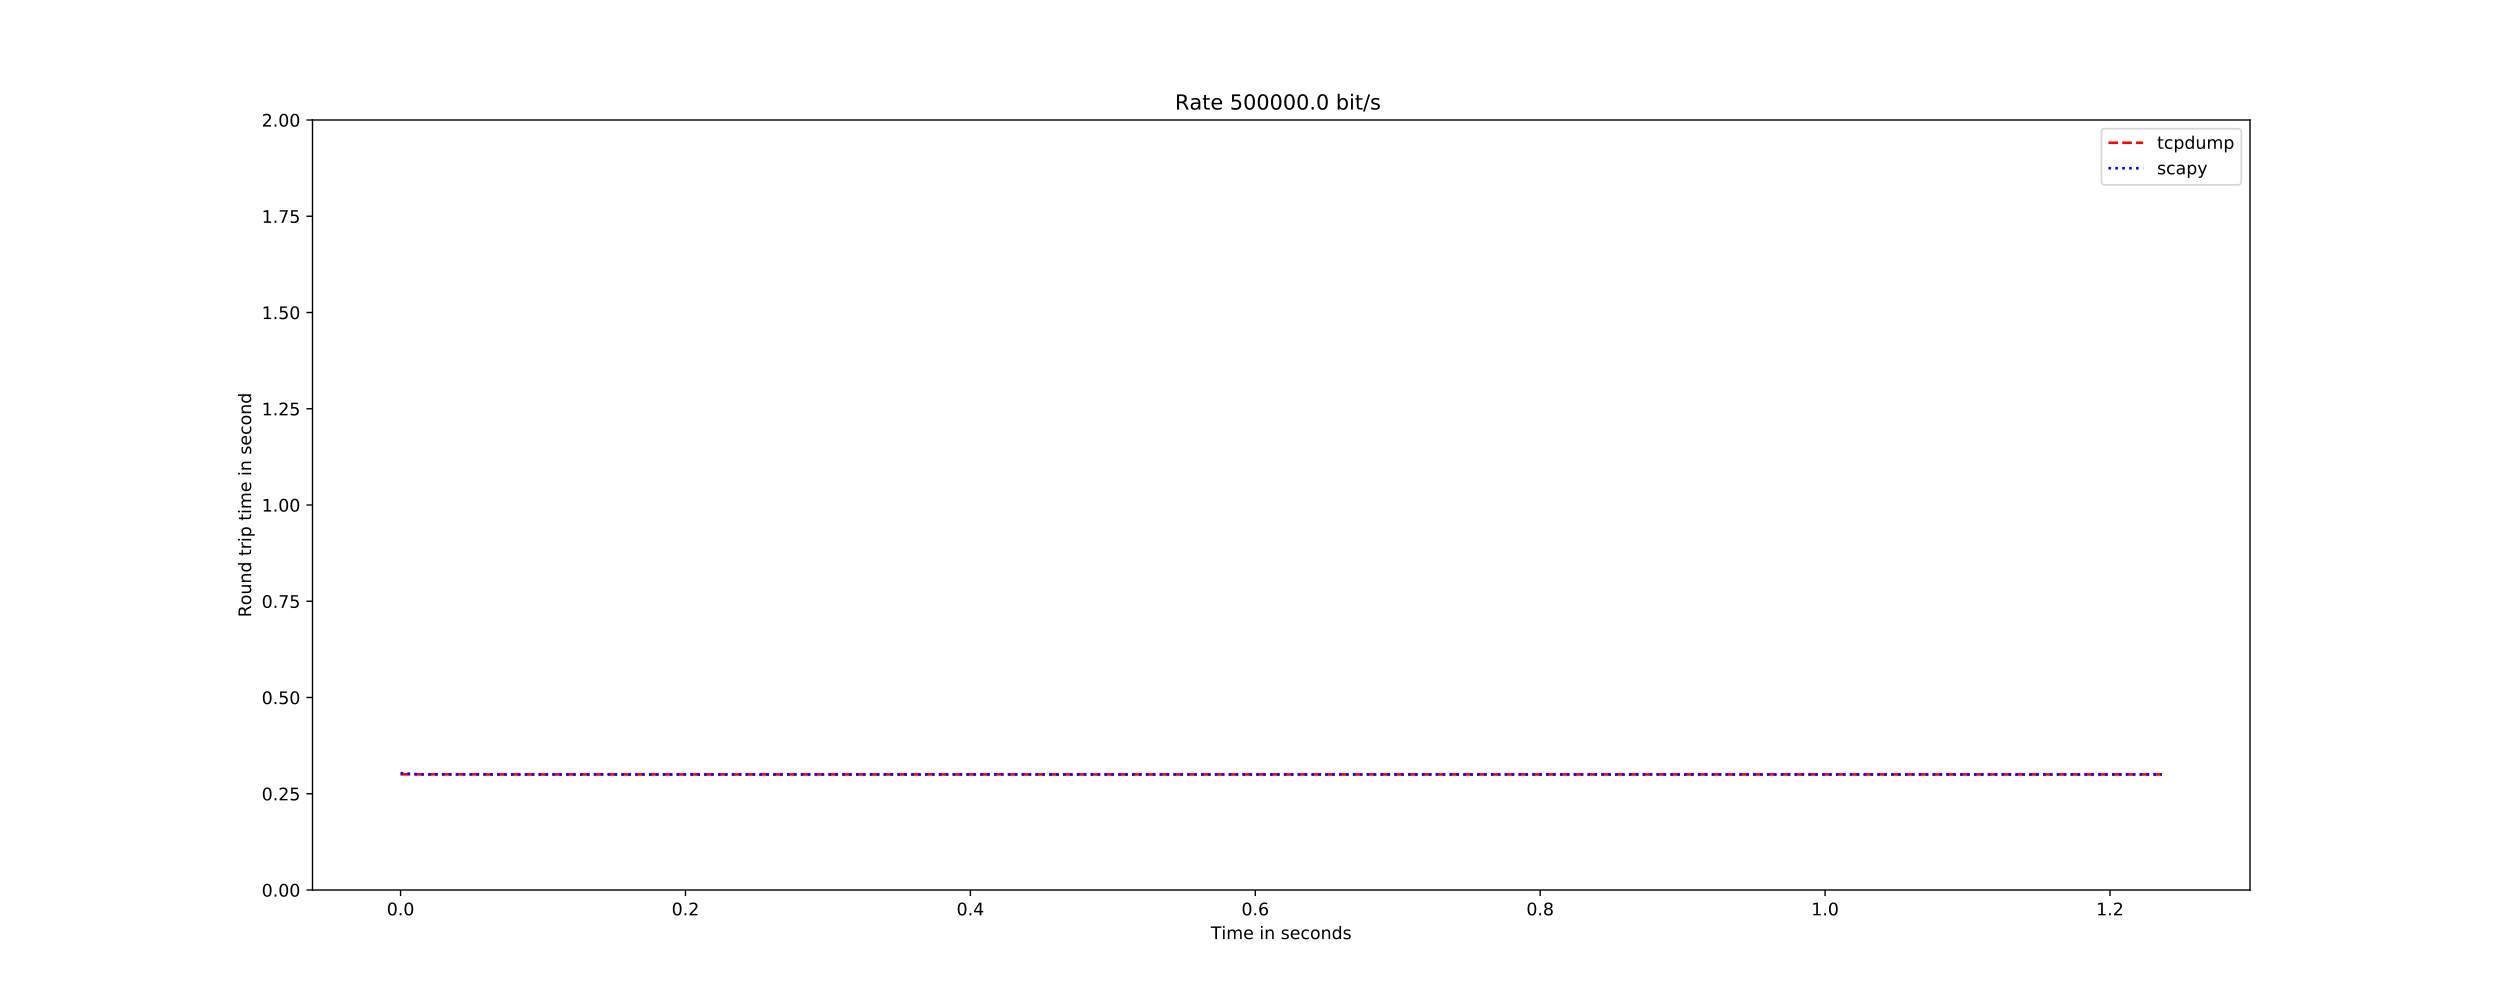
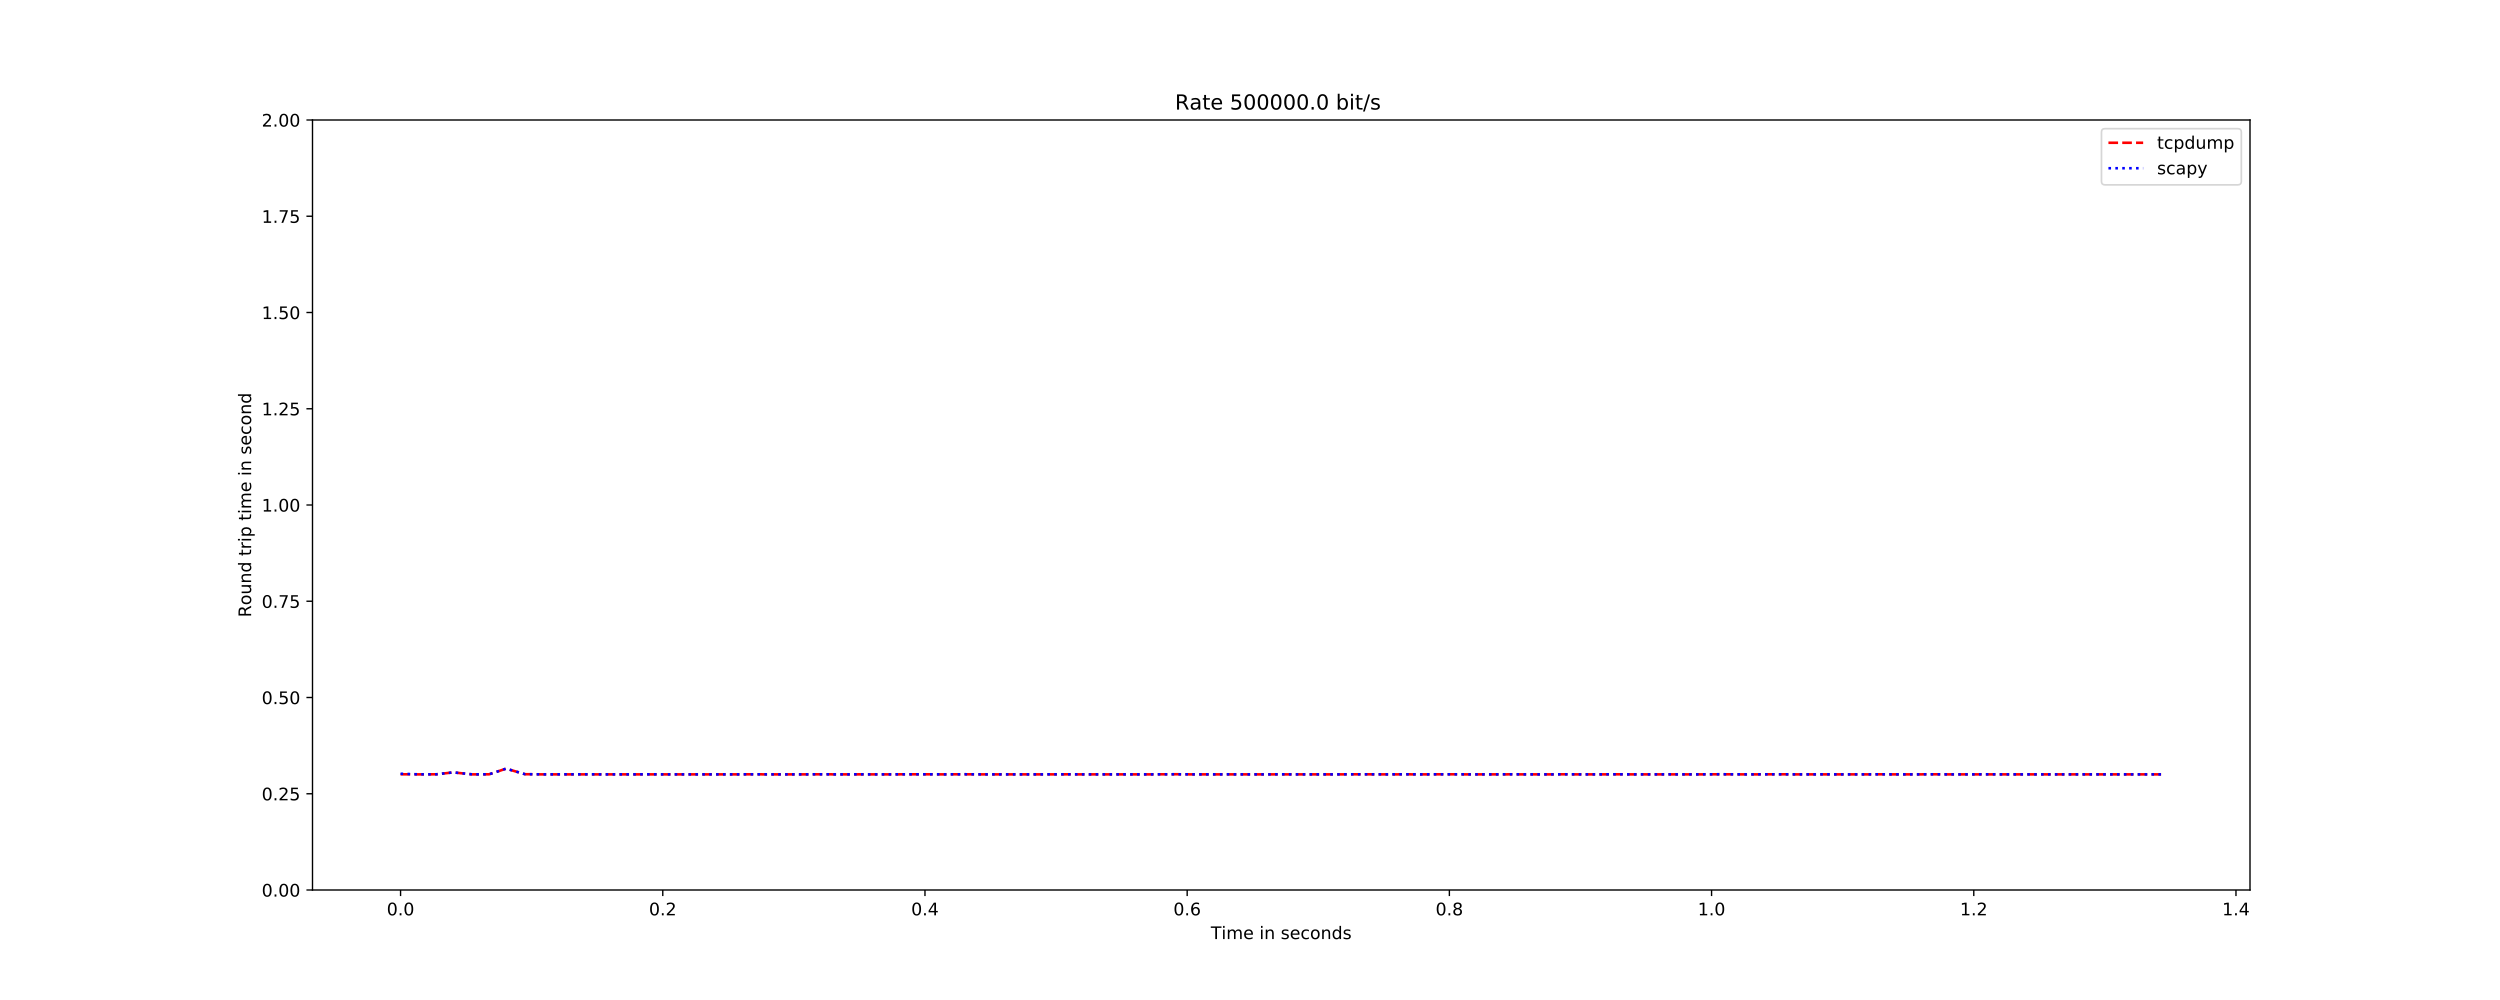
<svg xmlns="http://www.w3.org/2000/svg" xmlns:xlink="http://www.w3.org/1999/xlink" height="576pt" version="1.1" viewBox="0 0 1440 576" width="1440pt">
  <defs>
    <style type="text/css">
*{stroke-linecap:butt;stroke-linejoin:round;}
  </style>
  </defs>
  <g id="figure_1">
    <g id="patch_1">
      <path d="M 0 576  L 1440 576  L 1440 0  L 0 0  z " style="fill:#ffffff;" />
    </g>
    <g id="axes_1">
      <g id="patch_2">
        <path d="M 180 512.64  L 1296 512.64  L 1296 69.12  L 180 69.12  z " style="fill:#ffffff;" />
      </g>
      <g id="matplotlib.axis_1">
        <g id="xtick_1">
          <g id="line2d_1">
            <defs>
-               <path d="M 0 0  L 0 3.5  " id="mf9b1554981" style="stroke:#000000;stroke-width:0.8;" />
-             </defs>
-             <g>
-               <use style="stroke:#000000;stroke-width:0.8;" x="230.727" xlink:href="#mf9b1554981" y="512.64" />
+               <path d="M 0 0  L 0 3.5  " id="m3eaeeb8727" style="stroke:#000000;stroke-width:0.8;" />
+             </defs>
+             <g>
+               <use style="stroke:#000000;stroke-width:0.8;" x="230.727" xlink:href="#m3eaeeb8727" y="512.64" />
            </g>
          </g>
          <g id="text_1">
            <defs>
              <path d="M 31.781 66.406  Q 24.172 66.406 20.328 58.906  Q 16.5 51.422 16.5 36.375  Q 16.5 21.391 20.328 13.891  Q 24.172 6.391 31.781 6.391  Q 39.453 6.391 43.281 13.891  Q 47.125 21.391 47.125 36.375  Q 47.125 51.422 43.281 58.906  Q 39.453 66.406 31.781 66.406  z M 31.781 74.219  Q 44.047 74.219 50.516 64.516  Q 56.984 54.828 56.984 36.375  Q 56.984 17.969 50.516 8.266  Q 44.047 -1.422 31.781 -1.422  Q 19.531 -1.422 13.062 8.266  Q 6.594 17.969 6.594 36.375  Q 6.594 54.828 13.062 64.516  Q 19.531 74.219 31.781 74.219  z " id="DejaVuSans-30" />
              <path d="M 10.688 12.406  L 21 12.406  L 21 0  L 10.688 0  z " id="DejaVuSans-2e" />
            </defs>
            <g transform="translate(222.7757 527.2384)scale(0.1 -0.1)">
              <use xlink:href="#DejaVuSans-30" />
              <use x="63.623" xlink:href="#DejaVuSans-2e" />
              <use x="95.41" xlink:href="#DejaVuSans-30" />
            </g>
          </g>
        </g>
        <g id="xtick_2">
          <g id="line2d_2">
            <g>
-               <use style="stroke:#000000;stroke-width:0.8;" x="394.831" xlink:href="#mf9b1554981" y="512.64" />
+               <use style="stroke:#000000;stroke-width:0.8;" x="381.755" xlink:href="#m3eaeeb8727" y="512.64" />
            </g>
          </g>
          <g id="text_2">
            <defs>
              <path d="M 19.188 8.297  L 53.609 8.297  L 53.609 0  L 7.328 0  L 7.328 8.297  Q 12.938 14.109 22.625 23.891  Q 32.328 33.688 34.812 36.531  Q 39.547 41.844 41.422 45.531  Q 43.312 49.219 43.312 52.781  Q 43.312 58.594 39.234 62.25  Q 35.156 65.922 28.609 65.922  Q 23.969 65.922 18.812 64.312  Q 13.672 62.703 7.812 59.422  L 7.812 69.391  Q 13.766 71.781 18.938 73  Q 24.125 74.219 28.422 74.219  Q 39.75 74.219 46.484 68.547  Q 53.219 62.891 53.219 53.422  Q 53.219 48.922 51.531 44.891  Q 49.859 40.875 45.406 35.406  Q 44.188 33.984 37.641 27.219  Q 31.109 20.453 19.188 8.297  z " id="DejaVuSans-32" />
            </defs>
-             <g transform="translate(386.8795 527.2384)scale(0.1 -0.1)">
+             <g transform="translate(373.8033 527.2384)scale(0.1 -0.1)">
              <use xlink:href="#DejaVuSans-30" />
              <use x="63.623" xlink:href="#DejaVuSans-2e" />
              <use x="95.41" xlink:href="#DejaVuSans-32" />
            </g>
          </g>
        </g>
        <g id="xtick_3">
          <g id="line2d_3">
            <g>
-               <use style="stroke:#000000;stroke-width:0.8;" x="558.935" xlink:href="#mf9b1554981" y="512.64" />
+               <use style="stroke:#000000;stroke-width:0.8;" x="532.783" xlink:href="#m3eaeeb8727" y="512.64" />
            </g>
          </g>
          <g id="text_3">
            <defs>
              <path d="M 37.797 64.312  L 12.891 25.391  L 37.797 25.391  z M 35.203 72.906  L 47.609 72.906  L 47.609 25.391  L 58.016 25.391  L 58.016 17.188  L 47.609 17.188  L 47.609 0  L 37.797 0  L 37.797 17.188  L 4.891 17.188  L 4.891 26.703  z " id="DejaVuSans-34" />
            </defs>
-             <g transform="translate(550.9833 527.2384)scale(0.1 -0.1)">
+             <g transform="translate(524.831 527.2384)scale(0.1 -0.1)">
              <use xlink:href="#DejaVuSans-30" />
              <use x="63.623" xlink:href="#DejaVuSans-2e" />
              <use x="95.41" xlink:href="#DejaVuSans-34" />
            </g>
          </g>
        </g>
        <g id="xtick_4">
          <g id="line2d_4">
            <g>
-               <use style="stroke:#000000;stroke-width:0.8;" x="723.039" xlink:href="#mf9b1554981" y="512.64" />
+               <use style="stroke:#000000;stroke-width:0.8;" x="683.81" xlink:href="#m3eaeeb8727" y="512.64" />
            </g>
          </g>
          <g id="text_4">
            <defs>
              <path d="M 33.016 40.375  Q 26.375 40.375 22.484 35.828  Q 18.609 31.297 18.609 23.391  Q 18.609 15.531 22.484 10.953  Q 26.375 6.391 33.016 6.391  Q 39.656 6.391 43.531 10.953  Q 47.406 15.531 47.406 23.391  Q 47.406 31.297 43.531 35.828  Q 39.656 40.375 33.016 40.375  z M 52.594 71.297  L 52.594 62.312  Q 48.875 64.062 45.094 64.984  Q 41.312 65.922 37.594 65.922  Q 27.828 65.922 22.672 59.328  Q 17.531 52.734 16.797 39.406  Q 19.672 43.656 24.016 45.922  Q 28.375 48.188 33.594 48.188  Q 44.578 48.188 50.953 41.516  Q 57.328 34.859 57.328 23.391  Q 57.328 12.156 50.688 5.359  Q 44.047 -1.422 33.016 -1.422  Q 20.359 -1.422 13.672 8.266  Q 6.984 17.969 6.984 36.375  Q 6.984 53.656 15.188 63.938  Q 23.391 74.219 37.203 74.219  Q 40.922 74.219 44.703 73.484  Q 48.484 72.75 52.594 71.297  z " id="DejaVuSans-36" />
            </defs>
-             <g transform="translate(715.0871 527.2384)scale(0.1 -0.1)">
+             <g transform="translate(675.8586 527.2384)scale(0.1 -0.1)">
              <use xlink:href="#DejaVuSans-30" />
              <use x="63.623" xlink:href="#DejaVuSans-2e" />
              <use x="95.41" xlink:href="#DejaVuSans-36" />
            </g>
          </g>
        </g>
        <g id="xtick_5">
          <g id="line2d_5">
            <g>
-               <use style="stroke:#000000;stroke-width:0.8;" x="887.142" xlink:href="#mf9b1554981" y="512.64" />
+               <use style="stroke:#000000;stroke-width:0.8;" x="834.838" xlink:href="#m3eaeeb8727" y="512.64" />
            </g>
          </g>
          <g id="text_5">
            <defs>
              <path d="M 31.781 34.625  Q 24.75 34.625 20.719 30.859  Q 16.703 27.094 16.703 20.516  Q 16.703 13.922 20.719 10.156  Q 24.75 6.391 31.781 6.391  Q 38.812 6.391 42.859 10.172  Q 46.922 13.969 46.922 20.516  Q 46.922 27.094 42.891 30.859  Q 38.875 34.625 31.781 34.625  z M 21.922 38.812  Q 15.578 40.375 12.031 44.719  Q 8.5 49.078 8.5 55.328  Q 8.5 64.062 14.719 69.141  Q 20.953 74.219 31.781 74.219  Q 42.672 74.219 48.875 69.141  Q 55.078 64.062 55.078 55.328  Q 55.078 49.078 51.531 44.719  Q 48 40.375 41.703 38.812  Q 48.828 37.156 52.797 32.312  Q 56.781 27.484 56.781 20.516  Q 56.781 9.906 50.312 4.234  Q 43.844 -1.422 31.781 -1.422  Q 19.734 -1.422 13.25 4.234  Q 6.781 9.906 6.781 20.516  Q 6.781 27.484 10.781 32.312  Q 14.797 37.156 21.922 38.812  z M 18.312 54.391  Q 18.312 48.734 21.844 45.562  Q 25.391 42.391 31.781 42.391  Q 38.141 42.391 41.719 45.562  Q 45.312 48.734 45.312 54.391  Q 45.312 60.062 41.719 63.234  Q 38.141 66.406 31.781 66.406  Q 25.391 66.406 21.844 63.234  Q 18.312 60.062 18.312 54.391  z " id="DejaVuSans-38" />
            </defs>
-             <g transform="translate(879.1908 527.2384)scale(0.1 -0.1)">
+             <g transform="translate(826.8862 527.2384)scale(0.1 -0.1)">
              <use xlink:href="#DejaVuSans-30" />
              <use x="63.623" xlink:href="#DejaVuSans-2e" />
              <use x="95.41" xlink:href="#DejaVuSans-38" />
            </g>
          </g>
        </g>
        <g id="xtick_6">
          <g id="line2d_6">
            <g>
-               <use style="stroke:#000000;stroke-width:0.8;" x="1051.246" xlink:href="#mf9b1554981" y="512.64" />
+               <use style="stroke:#000000;stroke-width:0.8;" x="985.865" xlink:href="#m3eaeeb8727" y="512.64" />
            </g>
          </g>
          <g id="text_6">
            <defs>
              <path d="M 12.406 8.297  L 28.516 8.297  L 28.516 63.922  L 10.984 60.406  L 10.984 69.391  L 28.422 72.906  L 38.281 72.906  L 38.281 8.297  L 54.391 8.297  L 54.391 0  L 12.406 0  z " id="DejaVuSans-31" />
            </defs>
-             <g transform="translate(1043.295 527.2384)scale(0.1 -0.1)">
+             <g transform="translate(977.9138 527.2384)scale(0.1 -0.1)">
              <use xlink:href="#DejaVuSans-31" />
              <use x="63.623" xlink:href="#DejaVuSans-2e" />
              <use x="95.41" xlink:href="#DejaVuSans-30" />
            </g>
          </g>
        </g>
        <g id="xtick_7">
          <g id="line2d_7">
            <g>
-               <use style="stroke:#000000;stroke-width:0.8;" x="1215.35" xlink:href="#mf9b1554981" y="512.64" />
+               <use style="stroke:#000000;stroke-width:0.8;" x="1136.893" xlink:href="#m3eaeeb8727" y="512.64" />
            </g>
          </g>
          <g id="text_7">
-             <g transform="translate(1207.398 527.2384)scale(0.1 -0.1)">
+             <g transform="translate(1128.941 527.2384)scale(0.1 -0.1)">
              <use xlink:href="#DejaVuSans-31" />
              <use x="63.623" xlink:href="#DejaVuSans-2e" />
              <use x="95.41" xlink:href="#DejaVuSans-32" />
            </g>
          </g>
        </g>
-         <g id="text_8">
+         <g id="xtick_8">
+           <g id="line2d_8">
+             <g>
+               <use style="stroke:#000000;stroke-width:0.8;" x="1287.921" xlink:href="#m3eaeeb8727" y="512.64" />
+             </g>
+           </g>
+           <g id="text_8">
+             <g transform="translate(1279.969 527.2384)scale(0.1 -0.1)">
+               <use xlink:href="#DejaVuSans-31" />
+               <use x="63.623" xlink:href="#DejaVuSans-2e" />
+               <use x="95.41" xlink:href="#DejaVuSans-34" />
+             </g>
+           </g>
+         </g>
+         <g id="text_9">
          <defs>
            <path d="M -0.297 72.906  L 61.375 72.906  L 61.375 64.594  L 35.5 64.594  L 35.5 0  L 25.594 0  L 25.594 64.594  L -0.297 64.594  z " id="DejaVuSans-54" />
            <path d="M 9.422 54.688  L 18.406 54.688  L 18.406 0  L 9.422 0  z M 9.422 75.984  L 18.406 75.984  L 18.406 64.594  L 9.422 64.594  z " id="DejaVuSans-69" />
            <path d="M 52 44.188  Q 55.375 50.25 60.062 53.125  Q 64.75 56 71.094 56  Q 79.641 56 84.281 50.016  Q 88.922 44.047 88.922 33.016  L 88.922 0  L 79.891 0  L 79.891 32.719  Q 79.891 40.578 77.094 44.375  Q 74.312 48.188 68.609 48.188  Q 61.625 48.188 57.562 43.547  Q 53.516 38.922 53.516 30.906  L 53.516 0  L 44.484 0  L 44.484 32.719  Q 44.484 40.625 41.703 44.406  Q 38.922 48.188 33.109 48.188  Q 26.219 48.188 22.156 43.531  Q 18.109 38.875 18.109 30.906  L 18.109 0  L 9.078 0  L 9.078 54.688  L 18.109 54.688  L 18.109 46.188  Q 21.188 51.219 25.484 53.609  Q 29.781 56 35.688 56  Q 41.656 56 45.828 52.969  Q 50 49.953 52 44.188  z " id="DejaVuSans-6d" />
            <path d="M 56.203 29.594  L 56.203 25.203  L 14.891 25.203  Q 15.484 15.922 20.484 11.062  Q 25.484 6.203 34.422 6.203  Q 39.594 6.203 44.453 7.469  Q 49.312 8.734 54.109 11.281  L 54.109 2.781  Q 49.266 0.734 44.188 -0.344  Q 39.109 -1.422 33.891 -1.422  Q 20.797 -1.422 13.156 6.188  Q 5.516 13.812 5.516 26.812  Q 5.516 40.234 12.766 48.109  Q 20.016 56 32.328 56  Q 43.359 56 49.781 48.891  Q 56.203 41.797 56.203 29.594  z M 47.219 32.234  Q 47.125 39.594 43.094 43.984  Q 39.062 48.391 32.422 48.391  Q 24.906 48.391 20.391 44.141  Q 15.875 39.891 15.188 32.172  z " id="DejaVuSans-65" />
            <path id="DejaVuSans-20" />
            <path d="M 54.891 33.016  L 54.891 0  L 45.906 0  L 45.906 32.719  Q 45.906 40.484 42.875 44.328  Q 39.844 48.188 33.797 48.188  Q 26.516 48.188 22.312 43.547  Q 18.109 38.922 18.109 30.906  L 18.109 0  L 9.078 0  L 9.078 54.688  L 18.109 54.688  L 18.109 46.188  Q 21.344 51.125 25.703 53.562  Q 30.078 56 35.797 56  Q 45.219 56 50.047 50.172  Q 54.891 44.344 54.891 33.016  z " id="DejaVuSans-6e" />
            <path d="M 44.281 53.078  L 44.281 44.578  Q 40.484 46.531 36.375 47.5  Q 32.281 48.484 27.875 48.484  Q 21.188 48.484 17.844 46.438  Q 14.5 44.391 14.5 40.281  Q 14.5 37.156 16.891 35.375  Q 19.281 33.594 26.516 31.984  L 29.594 31.297  Q 39.156 29.25 43.188 25.516  Q 47.219 21.781 47.219 15.094  Q 47.219 7.469 41.188 3.016  Q 35.156 -1.422 24.609 -1.422  Q 20.219 -1.422 15.453 -0.562  Q 10.688 0.297 5.422 2  L 5.422 11.281  Q 10.406 8.688 15.234 7.391  Q 20.062 6.109 24.812 6.109  Q 31.156 6.109 34.562 8.281  Q 37.984 10.453 37.984 14.406  Q 37.984 18.062 35.516 20.016  Q 33.062 21.969 24.703 23.781  L 21.578 24.516  Q 13.234 26.266 9.516 29.906  Q 5.812 33.547 5.812 39.891  Q 5.812 47.609 11.281 51.797  Q 16.75 56 26.812 56  Q 31.781 56 36.172 55.266  Q 40.578 54.547 44.281 53.078  z " id="DejaVuSans-73" />
            <path d="M 48.781 52.594  L 48.781 44.188  Q 44.969 46.297 41.141 47.344  Q 37.312 48.391 33.406 48.391  Q 24.656 48.391 19.812 42.844  Q 14.984 37.312 14.984 27.297  Q 14.984 17.281 19.812 11.734  Q 24.656 6.203 33.406 6.203  Q 37.312 6.203 41.141 7.25  Q 44.969 8.297 48.781 10.406  L 48.781 2.094  Q 45.016 0.344 40.984 -0.531  Q 36.969 -1.422 32.422 -1.422  Q 20.062 -1.422 12.781 6.344  Q 5.516 14.109 5.516 27.297  Q 5.516 40.672 12.859 48.328  Q 20.219 56 33.016 56  Q 37.156 56 41.109 55.141  Q 45.062 54.297 48.781 52.594  z " id="DejaVuSans-63" />
            <path d="M 30.609 48.391  Q 23.391 48.391 19.188 42.75  Q 14.984 37.109 14.984 27.297  Q 14.984 17.484 19.156 11.844  Q 23.344 6.203 30.609 6.203  Q 37.797 6.203 41.984 11.859  Q 46.188 17.531 46.188 27.297  Q 46.188 37.016 41.984 42.703  Q 37.797 48.391 30.609 48.391  z M 30.609 56  Q 42.328 56 49.016 48.375  Q 55.719 40.766 55.719 27.297  Q 55.719 13.875 49.016 6.219  Q 42.328 -1.422 30.609 -1.422  Q 18.844 -1.422 12.172 6.219  Q 5.516 13.875 5.516 27.297  Q 5.516 40.766 12.172 48.375  Q 18.844 56 30.609 56  z " id="DejaVuSans-6f" />
            <path d="M 45.406 46.391  L 45.406 75.984  L 54.391 75.984  L 54.391 0  L 45.406 0  L 45.406 8.203  Q 42.578 3.328 38.25 0.953  Q 33.938 -1.422 27.875 -1.422  Q 17.969 -1.422 11.734 6.484  Q 5.516 14.406 5.516 27.297  Q 5.516 40.188 11.734 48.094  Q 17.969 56 27.875 56  Q 33.938 56 38.25 53.625  Q 42.578 51.266 45.406 46.391  z M 14.797 27.297  Q 14.797 17.391 18.875 11.75  Q 22.953 6.109 30.078 6.109  Q 37.203 6.109 41.297 11.75  Q 45.406 17.391 45.406 27.297  Q 45.406 37.203 41.297 42.844  Q 37.203 48.484 30.078 48.484  Q 22.953 48.484 18.875 42.844  Q 14.797 37.203 14.797 27.297  z " id="DejaVuSans-64" />
          </defs>
          <g transform="translate(697.4391 540.9166)scale(0.1 -0.1)">
            <use xlink:href="#DejaVuSans-54" />
            <use x="61.037" xlink:href="#DejaVuSans-69" />
            <use x="88.82" xlink:href="#DejaVuSans-6d" />
            <use x="186.232" xlink:href="#DejaVuSans-65" />
            <use x="247.756" xlink:href="#DejaVuSans-20" />
            <use x="279.543" xlink:href="#DejaVuSans-69" />
            <use x="307.326" xlink:href="#DejaVuSans-6e" />
            <use x="370.705" xlink:href="#DejaVuSans-20" />
            <use x="402.492" xlink:href="#DejaVuSans-73" />
            <use x="454.592" xlink:href="#DejaVuSans-65" />
            <use x="516.115" xlink:href="#DejaVuSans-63" />
            <use x="571.096" xlink:href="#DejaVuSans-6f" />
            <use x="632.277" xlink:href="#DejaVuSans-6e" />
            <use x="695.656" xlink:href="#DejaVuSans-64" />
            <use x="759.133" xlink:href="#DejaVuSans-73" />
          </g>
        </g>
      </g>
      <g id="matplotlib.axis_2">
        <g id="ytick_1">
-           <g id="line2d_8">
-             <defs>
-               <path d="M 0 0  L -3.5 0  " id="m39e37423d3" style="stroke:#000000;stroke-width:0.8;" />
-             </defs>
-             <g>
-               <use style="stroke:#000000;stroke-width:0.8;" x="180" xlink:href="#m39e37423d3" y="512.64" />
-             </g>
-           </g>
-           <g id="text_9">
+           <g id="line2d_9">
+             <defs>
+               <path d="M 0 0  L -3.5 0  " id="ma4a167d629" style="stroke:#000000;stroke-width:0.8;" />
+             </defs>
+             <g>
+               <use style="stroke:#000000;stroke-width:0.8;" x="180" xlink:href="#ma4a167d629" y="512.64" />
+             </g>
+           </g>
+           <g id="text_10">
            <g transform="translate(150.7344 516.4392)scale(0.1 -0.1)">
              <use xlink:href="#DejaVuSans-30" />
              <use x="63.623" xlink:href="#DejaVuSans-2e" />
              <use x="95.41" xlink:href="#DejaVuSans-30" />
              <use x="159.033" xlink:href="#DejaVuSans-30" />
            </g>
          </g>
        </g>
        <g id="ytick_2">
-           <g id="line2d_9">
-             <g>
-               <use style="stroke:#000000;stroke-width:0.8;" x="180" xlink:href="#m39e37423d3" y="457.2" />
-             </g>
-           </g>
-           <g id="text_10">
+           <g id="line2d_10">
+             <g>
+               <use style="stroke:#000000;stroke-width:0.8;" x="180" xlink:href="#ma4a167d629" y="457.2" />
+             </g>
+           </g>
+           <g id="text_11">
            <defs>
              <path d="M 10.797 72.906  L 49.516 72.906  L 49.516 64.594  L 19.828 64.594  L 19.828 46.734  Q 21.969 47.469 24.109 47.828  Q 26.266 48.188 28.422 48.188  Q 40.625 48.188 47.75 41.5  Q 54.891 34.812 54.891 23.391  Q 54.891 11.625 47.562 5.094  Q 40.234 -1.422 26.906 -1.422  Q 22.312 -1.422 17.547 -0.641  Q 12.797 0.141 7.719 1.703  L 7.719 11.625  Q 12.109 9.234 16.797 8.062  Q 21.484 6.891 26.703 6.891  Q 35.156 6.891 40.078 11.328  Q 45.016 15.766 45.016 23.391  Q 45.016 31 40.078 35.438  Q 35.156 39.891 26.703 39.891  Q 22.75 39.891 18.812 39.016  Q 14.891 38.141 10.797 36.281  z " id="DejaVuSans-35" />
            </defs>
            <g transform="translate(150.7344 460.9992)scale(0.1 -0.1)">
              <use xlink:href="#DejaVuSans-30" />
              <use x="63.623" xlink:href="#DejaVuSans-2e" />
              <use x="95.41" xlink:href="#DejaVuSans-32" />
              <use x="159.033" xlink:href="#DejaVuSans-35" />
            </g>
          </g>
        </g>
        <g id="ytick_3">
-           <g id="line2d_10">
-             <g>
-               <use style="stroke:#000000;stroke-width:0.8;" x="180" xlink:href="#m39e37423d3" y="401.76" />
-             </g>
-           </g>
-           <g id="text_11">
+           <g id="line2d_11">
+             <g>
+               <use style="stroke:#000000;stroke-width:0.8;" x="180" xlink:href="#ma4a167d629" y="401.76" />
+             </g>
+           </g>
+           <g id="text_12">
            <g transform="translate(150.7344 405.5592)scale(0.1 -0.1)">
              <use xlink:href="#DejaVuSans-30" />
              <use x="63.623" xlink:href="#DejaVuSans-2e" />
              <use x="95.41" xlink:href="#DejaVuSans-35" />
              <use x="159.033" xlink:href="#DejaVuSans-30" />
            </g>
          </g>
        </g>
        <g id="ytick_4">
-           <g id="line2d_11">
-             <g>
-               <use style="stroke:#000000;stroke-width:0.8;" x="180" xlink:href="#m39e37423d3" y="346.32" />
-             </g>
-           </g>
-           <g id="text_12">
+           <g id="line2d_12">
+             <g>
+               <use style="stroke:#000000;stroke-width:0.8;" x="180" xlink:href="#ma4a167d629" y="346.32" />
+             </g>
+           </g>
+           <g id="text_13">
            <defs>
              <path d="M 8.203 72.906  L 55.078 72.906  L 55.078 68.703  L 28.609 0  L 18.312 0  L 43.219 64.594  L 8.203 64.594  z " id="DejaVuSans-37" />
            </defs>
            <g transform="translate(150.7344 350.1192)scale(0.1 -0.1)">
              <use xlink:href="#DejaVuSans-30" />
              <use x="63.623" xlink:href="#DejaVuSans-2e" />
              <use x="95.41" xlink:href="#DejaVuSans-37" />
              <use x="159.033" xlink:href="#DejaVuSans-35" />
            </g>
          </g>
        </g>
        <g id="ytick_5">
-           <g id="line2d_12">
-             <g>
-               <use style="stroke:#000000;stroke-width:0.8;" x="180" xlink:href="#m39e37423d3" y="290.88" />
-             </g>
-           </g>
-           <g id="text_13">
+           <g id="line2d_13">
+             <g>
+               <use style="stroke:#000000;stroke-width:0.8;" x="180" xlink:href="#ma4a167d629" y="290.88" />
+             </g>
+           </g>
+           <g id="text_14">
            <g transform="translate(150.7344 294.6792)scale(0.1 -0.1)">
              <use xlink:href="#DejaVuSans-31" />
              <use x="63.623" xlink:href="#DejaVuSans-2e" />
              <use x="95.41" xlink:href="#DejaVuSans-30" />
              <use x="159.033" xlink:href="#DejaVuSans-30" />
            </g>
          </g>
        </g>
        <g id="ytick_6">
-           <g id="line2d_13">
-             <g>
-               <use style="stroke:#000000;stroke-width:0.8;" x="180" xlink:href="#m39e37423d3" y="235.44" />
-             </g>
-           </g>
-           <g id="text_14">
+           <g id="line2d_14">
+             <g>
+               <use style="stroke:#000000;stroke-width:0.8;" x="180" xlink:href="#ma4a167d629" y="235.44" />
+             </g>
+           </g>
+           <g id="text_15">
            <g transform="translate(150.7344 239.2392)scale(0.1 -0.1)">
              <use xlink:href="#DejaVuSans-31" />
              <use x="63.623" xlink:href="#DejaVuSans-2e" />
              <use x="95.41" xlink:href="#DejaVuSans-32" />
              <use x="159.033" xlink:href="#DejaVuSans-35" />
            </g>
          </g>
        </g>
        <g id="ytick_7">
-           <g id="line2d_14">
-             <g>
-               <use style="stroke:#000000;stroke-width:0.8;" x="180" xlink:href="#m39e37423d3" y="180" />
-             </g>
-           </g>
-           <g id="text_15">
+           <g id="line2d_15">
+             <g>
+               <use style="stroke:#000000;stroke-width:0.8;" x="180" xlink:href="#ma4a167d629" y="180" />
+             </g>
+           </g>
+           <g id="text_16">
            <g transform="translate(150.7344 183.7992)scale(0.1 -0.1)">
              <use xlink:href="#DejaVuSans-31" />
              <use x="63.623" xlink:href="#DejaVuSans-2e" />
              <use x="95.41" xlink:href="#DejaVuSans-35" />
              <use x="159.033" xlink:href="#DejaVuSans-30" />
            </g>
          </g>
        </g>
        <g id="ytick_8">
-           <g id="line2d_15">
-             <g>
-               <use style="stroke:#000000;stroke-width:0.8;" x="180" xlink:href="#m39e37423d3" y="124.56" />
-             </g>
-           </g>
-           <g id="text_16">
+           <g id="line2d_16">
+             <g>
+               <use style="stroke:#000000;stroke-width:0.8;" x="180" xlink:href="#ma4a167d629" y="124.56" />
+             </g>
+           </g>
+           <g id="text_17">
            <g transform="translate(150.7344 128.3592)scale(0.1 -0.1)">
              <use xlink:href="#DejaVuSans-31" />
              <use x="63.623" xlink:href="#DejaVuSans-2e" />
              <use x="95.41" xlink:href="#DejaVuSans-37" />
              <use x="159.033" xlink:href="#DejaVuSans-35" />
            </g>
          </g>
        </g>
        <g id="ytick_9">
-           <g id="line2d_16">
-             <g>
-               <use style="stroke:#000000;stroke-width:0.8;" x="180" xlink:href="#m39e37423d3" y="69.12" />
-             </g>
-           </g>
-           <g id="text_17">
+           <g id="line2d_17">
+             <g>
+               <use style="stroke:#000000;stroke-width:0.8;" x="180" xlink:href="#ma4a167d629" y="69.12" />
+             </g>
+           </g>
+           <g id="text_18">
            <g transform="translate(150.7344 72.91922)scale(0.1 -0.1)">
              <use xlink:href="#DejaVuSans-32" />
              <use x="63.623" xlink:href="#DejaVuSans-2e" />
              <use x="95.41" xlink:href="#DejaVuSans-30" />
              <use x="159.033" xlink:href="#DejaVuSans-30" />
            </g>
          </g>
        </g>
-         <g id="text_18">
+         <g id="text_19">
          <defs>
            <path d="M 44.391 34.188  Q 47.562 33.109 50.562 29.594  Q 53.562 26.078 56.594 19.922  L 66.609 0  L 56 0  L 46.688 18.703  Q 43.062 26.031 39.672 28.422  Q 36.281 30.812 30.422 30.812  L 19.672 30.812  L 19.672 0  L 9.812 0  L 9.812 72.906  L 32.078 72.906  Q 44.578 72.906 50.734 67.672  Q 56.891 62.453 56.891 51.906  Q 56.891 45.016 53.688 40.469  Q 50.484 35.938 44.391 34.188  z M 19.672 64.797  L 19.672 38.922  L 32.078 38.922  Q 39.203 38.922 42.844 42.219  Q 46.484 45.516 46.484 51.906  Q 46.484 58.297 42.844 61.547  Q 39.203 64.797 32.078 64.797  z " id="DejaVuSans-52" />
            <path d="M 8.5 21.578  L 8.5 54.688  L 17.484 54.688  L 17.484 21.922  Q 17.484 14.156 20.5 10.266  Q 23.531 6.391 29.594 6.391  Q 36.859 6.391 41.078 11.031  Q 45.312 15.672 45.312 23.688  L 45.312 54.688  L 54.297 54.688  L 54.297 0  L 45.312 0  L 45.312 8.406  Q 42.047 3.422 37.719 1  Q 33.406 -1.422 27.688 -1.422  Q 18.266 -1.422 13.375 4.438  Q 8.5 10.297 8.5 21.578  z M 31.109 56  z " id="DejaVuSans-75" />
            <path d="M 18.312 70.219  L 18.312 54.688  L 36.812 54.688  L 36.812 47.703  L 18.312 47.703  L 18.312 18.016  Q 18.312 11.328 20.141 9.422  Q 21.969 7.516 27.594 7.516  L 36.812 7.516  L 36.812 0  L 27.594 0  Q 17.188 0 13.234 3.875  Q 9.281 7.766 9.281 18.016  L 9.281 47.703  L 2.688 47.703  L 2.688 54.688  L 9.281 54.688  L 9.281 70.219  z " id="DejaVuSans-74" />
            <path d="M 41.109 46.297  Q 39.594 47.172 37.812 47.578  Q 36.031 48 33.891 48  Q 26.266 48 22.188 43.047  Q 18.109 38.094 18.109 28.812  L 18.109 0  L 9.078 0  L 9.078 54.688  L 18.109 54.688  L 18.109 46.188  Q 20.953 51.172 25.484 53.578  Q 30.031 56 36.531 56  Q 37.453 56 38.578 55.875  Q 39.703 55.766 41.062 55.516  z " id="DejaVuSans-72" />
            <path d="M 18.109 8.203  L 18.109 -20.797  L 9.078 -20.797  L 9.078 54.688  L 18.109 54.688  L 18.109 46.391  Q 20.953 51.266 25.266 53.625  Q 29.594 56 35.594 56  Q 45.562 56 51.781 48.094  Q 58.016 40.188 58.016 27.297  Q 58.016 14.406 51.781 6.484  Q 45.562 -1.422 35.594 -1.422  Q 29.594 -1.422 25.266 0.953  Q 20.953 3.328 18.109 8.203  z M 48.688 27.297  Q 48.688 37.203 44.609 42.844  Q 40.531 48.484 33.406 48.484  Q 26.266 48.484 22.188 42.844  Q 18.109 37.203 18.109 27.297  Q 18.109 17.391 22.188 11.75  Q 26.266 6.109 33.406 6.109  Q 40.531 6.109 44.609 11.75  Q 48.688 17.391 48.688 27.297  z " id="DejaVuSans-70" />
          </defs>
          <g transform="translate(144.6547 355.5441)rotate(-90)scale(0.1 -0.1)">
            <use xlink:href="#DejaVuSans-52" />
            <use x="69.42" xlink:href="#DejaVuSans-6f" />
            <use x="130.602" xlink:href="#DejaVuSans-75" />
            <use x="193.98" xlink:href="#DejaVuSans-6e" />
            <use x="257.359" xlink:href="#DejaVuSans-64" />
            <use x="320.836" xlink:href="#DejaVuSans-20" />
            <use x="352.623" xlink:href="#DejaVuSans-74" />
            <use x="391.832" xlink:href="#DejaVuSans-72" />
            <use x="432.945" xlink:href="#DejaVuSans-69" />
            <use x="460.729" xlink:href="#DejaVuSans-70" />
            <use x="524.205" xlink:href="#DejaVuSans-20" />
            <use x="555.992" xlink:href="#DejaVuSans-74" />
            <use x="595.201" xlink:href="#DejaVuSans-69" />
            <use x="622.984" xlink:href="#DejaVuSans-6d" />
            <use x="720.396" xlink:href="#DejaVuSans-65" />
            <use x="781.92" xlink:href="#DejaVuSans-20" />
            <use x="813.707" xlink:href="#DejaVuSans-69" />
            <use x="841.49" xlink:href="#DejaVuSans-6e" />
            <use x="904.869" xlink:href="#DejaVuSans-20" />
            <use x="936.656" xlink:href="#DejaVuSans-73" />
            <use x="988.756" xlink:href="#DejaVuSans-65" />
            <use x="1050.279" xlink:href="#DejaVuSans-63" />
            <use x="1105.26" xlink:href="#DejaVuSans-6f" />
            <use x="1166.441" xlink:href="#DejaVuSans-6e" />
            <use x="1229.82" xlink:href="#DejaVuSans-64" />
          </g>
        </g>
      </g>
-       <g id="line2d_17">
-         <path clip-path="url(#p7de9c54dee)" d="M 230.727 446.021  L 241.443 446.028  L 252.06 446.03  L 263.056 446.036  L 273.635 446.052  L 284.237 446.06  L 294.852 446.063  L 305.449 446.062  L 316.187 446.069  L 326.826 446.068  L 337.756 446.062  L 348.559 446.05  L 359.189 446.075  L 369.822 446.072  L 380.616 446.076  L 391.397 446.078  L 402.017 446.079  L 412.288 446.077  L 422.442 446.085  L 432.588 446.087  L 442.727 446.084  L 452.87 446.085  L 462.994 446.086  L 473.146 446.082  L 483.295 446.084  L 493.435 446.084  L 503.577 446.079  L 513.724 446.083  L 523.88 446.081  L 534.031 446.04  L 544.186 446.08  L 554.436 446.083  L 564.614 446.079  L 574.967 446.014  L 585.26 446.085  L 595.913 446.086  L 606.218 446.085  L 616.642 446.087  L 626.863 446.08  L 637.038 446.087  L 647.181 446.086  L 657.277 446.076  L 667.445 446.087  L 677.609 446.085  L 687.778 446.084  L 697.904 446.084  L 708.037 446.085  L 718.166 446.08  L 728.294 446.085  L 738.436 446.084  L 748.573 446.085  L 758.745 446.077  L 768.878 446.084  L 779.002 446.085  L 789.131 446.085  L 799.273 446.085  L 809.405 446.086  L 819.525 446.085  L 829.664 446.085  L 839.79 446.086  L 849.934 446.078  L 860.064 446.085  L 870.214 446.084  L 880.349 446.085  L 890.483 446.086  L 900.624 446.083  L 910.754 446.085  L 920.899 446.085  L 931.029 446.086  L 941.157 446.085  L 951.296 446.085  L 961.429 446.085  L 971.562 446.085  L 981.706 446.086  L 991.877 446.085  L 1002.001 446.085  L 1012.129 446.086  L 1022.287 446.085  L 1032.418 446.085  L 1042.553 446.085  L 1052.676 446.085  L 1062.809 446.085  L 1072.946 446.082  L 1083.07 446.085  L 1093.204 446.085  L 1103.345 446.085  L 1113.487 446.085  L 1123.619 446.085  L 1133.747 446.086  L 1143.886 446.086  L 1154.007 446.087  L 1164.14 446.086  L 1174.268 446.086  L 1184.389 446.086  L 1194.534 446.086  L 1204.665 446.087  L 1214.819 446.084  L 1224.953 446.085  L 1235.079 446.085  L 1245.221 446.085  " style="fill:none;stroke:#ff0000;stroke-dasharray:5.55,2.4;stroke-dashoffset:0;stroke-width:1.5;" />
-       </g>
      <g id="line2d_18">
-         <path clip-path="url(#p7de9c54dee)" d="M 230.727 445.318  L 241.481 446.022  L 252.1 446.025  L 263.096 446.031  L 273.676 446.047  L 284.278 446.056  L 294.893 446.058  L 305.491 446.057  L 316.223 446.063  L 326.868 446.063  L 337.797 446.057  L 348.596 446.044  L 359.23 446.07  L 369.862 446.067  L 380.643 446.068  L 391.436 446.072  L 402.058 446.075  L 412.338 446.075  L 422.494 446.083  L 432.64 446.085  L 442.778 446.082  L 452.923 446.084  L 463.047 446.084  L 473.198 446.08  L 483.347 446.082  L 493.487 446.083  L 503.629 446.078  L 513.776 446.081  L 523.932 446.079  L 534.083 446.038  L 544.238 446.078  L 554.486 446.08  L 564.665 446.077  L 575.017 446.012  L 585.311 446.083  L 595.965 446.084  L 606.269 446.083  L 616.691 446.085  L 626.916 446.078  L 637.09 446.086  L 647.234 446.085  L 657.329 446.074  L 667.498 446.086  L 677.653 446.081  L 687.827 446.082  L 697.956 446.083  L 708.088 446.083  L 718.218 446.078  L 728.346 446.083  L 738.487 446.083  L 748.625 446.083  L 758.797 446.075  L 768.93 446.082  L 779.055 446.084  L 789.184 446.084  L 799.326 446.083  L 809.457 446.084  L 819.578 446.084  L 829.717 446.084  L 839.843 446.084  L 849.987 446.077  L 860.117 446.084  L 870.267 446.082  L 880.401 446.083  L 890.535 446.084  L 900.677 446.082  L 910.806 446.083  L 920.951 446.083  L 931.08 446.084  L 941.21 446.083  L 951.347 446.083  L 961.481 446.084  L 971.614 446.083  L 981.759 446.085  L 991.928 446.083  L 1002.054 446.084  L 1012.181 446.084  L 1022.339 446.083  L 1032.47 446.083  L 1042.605 446.083  L 1052.728 446.084  L 1062.861 446.084  L 1072.999 446.081  L 1083.123 446.084  L 1093.257 446.084  L 1103.398 446.083  L 1113.539 446.084  L 1123.671 446.083  L 1133.8 446.084  L 1143.939 446.084  L 1154.06 446.085  L 1164.191 446.084  L 1174.321 446.084  L 1184.442 446.085  L 1194.586 446.084  L 1204.718 446.085  L 1214.871 446.082  L 1225.005 446.083  L 1235.132 446.083  L 1245.273 446.083  " style="fill:none;stroke:#0000ff;stroke-dasharray:1.5,2.475;stroke-dashoffset:0;stroke-width:1.5;" />
+         <path clip-path="url(#pc1fffa7c74)" d="M 230.727 445.982  L 241.343 446.024  L 251.183 446.013  L 261.031 444.897  L 271.907 446.028  L 281.698 446.012  L 291.508 442.738  L 302.431 445.945  L 312.244 446.028  L 322.044 446.022  L 342.55 446.026  L 352.243 446.03  L 362.047 446.03  L 372.8 446.015  L 382.782 446.028  L 392.674 446.033  L 403.347 446.029  L 413.125 446.024  L 422.974 446.029  L 433.822 446.003  L 443.601 446.027  L 454.732 446.026  L 464.53 446.024  L 474.362 446.002  L 484.152 446.032  L 494.794 446.016  L 504.595 446.029  L 514.437 446.023  L 525.415 446.004  L 535.218 446.004  L 545.081 446.031  L 555.829 445.978  L 565.614 446.028  L 575.424 446.031  L 586.333 446.032  L 596.132 446.022  L 605.945 446.02  L 616.748 446.014  L 626.545 446.033  L 636.332 446.024  L 647.215 446.021  L 657.059 446.031  L 666.852 446.015  L 677.752 445.973  L 687.549 446.034  L 697.345 446.031  L 708.188 446.017  L 718.053 446.038  L 727.859 446.03  L 738.701 446.016  L 748.621 446.031  L 758.459 446.03  L 769.336 446.03  L 779.183 446  L 789.082 446.016  L 799.861 446.025  L 809.749 446.01  L 819.564 446.03  L 830.512 446  L 840.325 446.014  L 850.116 446.027  L 860.898 446.026  L 870.704 446.012  L 880.487 446.03  L 890.4 446.039  L 900.24 445.999  L 910.146 446.028  L 919.963 446.032  L 930.491 446.004  L 940.291 446.03  L 950.105 446.032  L 960.961 446.015  L 970.732 446.032  L 980.536 446.022  L 991.428 445.973  L 1001.217 446.023  L 1011.013 446.024  L 1021.935 445.989  L 1031.742 446.029  L 1041.571 446.027  L 1052.461 446.018  L 1062.254 446.029  L 1072.086 446.03  L 1082.99 446.011  L 1092.771 446.026  L 1102.603 446.031  L 1113.428 445.995  L 1123.206 446.031  L 1133.039 446.03  L 1143.948 446.017  L 1153.757 446.031  L 1163.519 446.026  L 1174.415 446.032  L 1184.237 446.033  L 1194.034 446.026  L 1204.92 446.033  L 1214.738 446.03  L 1224.525 446.029  L 1235.451 446.028  L 1245.261 446.032  " style="fill:none;stroke:#ff0000;stroke-dasharray:5.55,2.4;stroke-dashoffset:0;stroke-width:1.5;" />
+       </g>
+       <g id="line2d_19">
+         <path clip-path="url(#pc1fffa7c74)" d="M 230.727 445.67  L 241.353 446.018  L 251.195 446.008  L 261.04 444.891  L 271.919 446.023  L 281.711 446.007  L 291.52 442.733  L 302.443 445.94  L 312.255 446.023  L 322.055 446.016  L 342.544 446.015  L 352.259 446.026  L 362.061 446.025  L 372.811 446.009  L 382.792 446.022  L 392.686 446.028  L 403.359 446.024  L 413.138 446.019  L 422.987 446.024  L 433.835 445.998  L 443.615 446.023  L 454.743 446.021  L 464.542 446.019  L 474.377 445.997  L 484.165 446.027  L 494.808 446.011  L 504.608 446.024  L 514.449 446.018  L 525.425 445.998  L 535.229 445.998  L 545.095 446.026  L 555.842 445.974  L 565.627 446.023  L 575.437 446.026  L 586.33 446.022  L 596.146 446.018  L 605.958 446.016  L 616.762 446.009  L 626.558 446.028  L 636.345 446.019  L 647.229 446.016  L 657.071 446.026  L 666.866 446.01  L 677.765 445.967  L 687.562 446.029  L 697.358 446.026  L 708.199 446.012  L 718.051 446.029  L 727.86 446.021  L 738.713 446.011  L 748.63 446.025  L 758.472 446.025  L 769.349 446.025  L 779.195 445.995  L 789.092 446.01  L 799.874 446.02  L 809.763 446.005  L 819.574 446.025  L 830.524 445.995  L 840.338 446.01  L 850.131 446.022  L 860.912 446.022  L 870.717 446.007  L 880.501 446.026  L 890.415 446.035  L 900.254 445.994  L 910.161 446.024  L 919.975 446.027  L 930.505 445.999  L 940.304 446.025  L 950.118 446.027  L 960.975 446.011  L 970.748 446.028  L 980.548 446.017  L 991.442 445.968  L 1001.215 446.014  L 1011.027 446.019  L 1021.948 445.984  L 1031.734 446.018  L 1041.585 446.023  L 1052.475 446.014  L 1062.267 446.024  L 1072.099 446.025  L 1083.003 446.006  L 1092.786 446.022  L 1102.617 446.027  L 1113.441 445.991  L 1123.221 446.026  L 1133.052 446.025  L 1143.948 446.008  L 1153.758 446.023  L 1163.534 446.022  L 1174.43 446.028  L 1184.25 446.028  L 1194.046 446.021  L 1204.916 446.023  L 1214.75 446.024  L 1224.538 446.024  L 1235.462 446.023  L 1245.273 446.026  " style="fill:none;stroke:#0000ff;stroke-dasharray:1.5,2.475;stroke-dashoffset:0;stroke-width:1.5;" />
      </g>
      <g id="patch_3">
        <path d="M 180 512.64  L 180 69.12  " style="fill:none;stroke:#000000;stroke-linecap:square;stroke-linejoin:miter;stroke-width:0.8;" />
      </g>
      <g id="patch_4">
        <path d="M 1296 512.64  L 1296 69.12  " style="fill:none;stroke:#000000;stroke-linecap:square;stroke-linejoin:miter;stroke-width:0.8;" />
      </g>
      <g id="patch_5">
        <path d="M 180 512.64  L 1296 512.64  " style="fill:none;stroke:#000000;stroke-linecap:square;stroke-linejoin:miter;stroke-width:0.8;" />
      </g>
      <g id="patch_6">
        <path d="M 180 69.12  L 1296 69.12  " style="fill:none;stroke:#000000;stroke-linecap:square;stroke-linejoin:miter;stroke-width:0.8;" />
      </g>
-       <g id="text_19">
+       <g id="text_20">
        <defs>
          <path d="M 34.281 27.484  Q 23.391 27.484 19.188 25  Q 14.984 22.516 14.984 16.5  Q 14.984 11.719 18.141 8.906  Q 21.297 6.109 26.703 6.109  Q 34.188 6.109 38.703 11.406  Q 43.219 16.703 43.219 25.484  L 43.219 27.484  z M 52.203 31.203  L 52.203 0  L 43.219 0  L 43.219 8.297  Q 40.141 3.328 35.547 0.953  Q 30.953 -1.422 24.312 -1.422  Q 15.922 -1.422 10.953 3.297  Q 6 8.016 6 15.922  Q 6 25.141 12.172 29.828  Q 18.359 34.516 30.609 34.516  L 43.219 34.516  L 43.219 35.406  Q 43.219 41.609 39.141 45  Q 35.062 48.391 27.688 48.391  Q 23 48.391 18.547 47.266  Q 14.109 46.141 10.016 43.891  L 10.016 52.203  Q 14.938 54.109 19.578 55.047  Q 24.219 56 28.609 56  Q 40.484 56 46.344 49.844  Q 52.203 43.703 52.203 31.203  z " id="DejaVuSans-61" />
          <path d="M 48.688 27.297  Q 48.688 37.203 44.609 42.844  Q 40.531 48.484 33.406 48.484  Q 26.266 48.484 22.188 42.844  Q 18.109 37.203 18.109 27.297  Q 18.109 17.391 22.188 11.75  Q 26.266 6.109 33.406 6.109  Q 40.531 6.109 44.609 11.75  Q 48.688 17.391 48.688 27.297  z M 18.109 46.391  Q 20.953 51.266 25.266 53.625  Q 29.594 56 35.594 56  Q 45.562 56 51.781 48.094  Q 58.016 40.188 58.016 27.297  Q 58.016 14.406 51.781 6.484  Q 45.562 -1.422 35.594 -1.422  Q 29.594 -1.422 25.266 0.953  Q 20.953 3.328 18.109 8.203  L 18.109 0  L 9.078 0  L 9.078 75.984  L 18.109 75.984  z " id="DejaVuSans-62" />
          <path d="M 25.391 72.906  L 33.688 72.906  L 8.297 -9.281  L 0 -9.281  z " id="DejaVuSans-2f" />
        </defs>
        <g transform="translate(676.7869 63.12)scale(0.12 -0.12)">
          <use xlink:href="#DejaVuSans-52" />
          <use x="69.451" xlink:href="#DejaVuSans-61" />
          <use x="130.73" xlink:href="#DejaVuSans-74" />
          <use x="169.939" xlink:href="#DejaVuSans-65" />
          <use x="231.463" xlink:href="#DejaVuSans-20" />
          <use x="263.25" xlink:href="#DejaVuSans-35" />
          <use x="326.873" xlink:href="#DejaVuSans-30" />
          <use x="390.496" xlink:href="#DejaVuSans-30" />
          <use x="454.119" xlink:href="#DejaVuSans-30" />
          <use x="517.742" xlink:href="#DejaVuSans-30" />
          <use x="581.365" xlink:href="#DejaVuSans-30" />
          <use x="644.988" xlink:href="#DejaVuSans-2e" />
          <use x="676.775" xlink:href="#DejaVuSans-30" />
          <use x="740.398" xlink:href="#DejaVuSans-20" />
          <use x="772.186" xlink:href="#DejaVuSans-62" />
          <use x="835.662" xlink:href="#DejaVuSans-69" />
          <use x="863.445" xlink:href="#DejaVuSans-74" />
          <use x="902.654" xlink:href="#DejaVuSans-2f" />
          <use x="936.346" xlink:href="#DejaVuSans-73" />
          <use x="988.445" xlink:href="#DejaVuSans-20" />
        </g>
      </g>
      <g id="legend_1">
        <g id="patch_7">
          <path d="M 1212.458 106.476  L 1289 106.476  Q 1291 106.476 1291 104.476  L 1291 76.12  Q 1291 74.12 1289 74.12  L 1212.458 74.12  Q 1210.458 74.12 1210.458 76.12  L 1210.458 104.476  Q 1210.458 106.476 1212.458 106.476  z " style="fill:#ffffff;opacity:0.8;stroke:#cccccc;stroke-linejoin:miter;" />
        </g>
-         <g id="line2d_19">
+         <g id="line2d_20">
          <path d="M 1214.458 82.218  L 1234.458 82.218  " style="fill:none;stroke:#ff0000;stroke-dasharray:5.55,2.4;stroke-dashoffset:0;stroke-width:1.5;" />
        </g>
-         <g id="line2d_20" />
-         <g id="text_20">
+         <g id="line2d_21" />
+         <g id="text_21">
          <g transform="translate(1242.458 85.71844)scale(0.1 -0.1)">
            <use xlink:href="#DejaVuSans-74" />
            <use x="39.209" xlink:href="#DejaVuSans-63" />
            <use x="94.189" xlink:href="#DejaVuSans-70" />
            <use x="157.666" xlink:href="#DejaVuSans-64" />
            <use x="221.143" xlink:href="#DejaVuSans-75" />
            <use x="284.521" xlink:href="#DejaVuSans-6d" />
            <use x="381.934" xlink:href="#DejaVuSans-70" />
          </g>
        </g>
-         <g id="line2d_21">
+         <g id="line2d_22">
          <path d="M 1214.458 96.897  L 1234.458 96.897  " style="fill:none;stroke:#0000ff;stroke-dasharray:1.5,2.475;stroke-dashoffset:0;stroke-width:1.5;" />
        </g>
-         <g id="line2d_22" />
-         <g id="text_21">
+         <g id="line2d_23" />
+         <g id="text_22">
          <defs>
            <path d="M 32.172 -5.078  Q 28.375 -14.844 24.75 -17.812  Q 21.141 -20.797 15.094 -20.797  L 7.906 -20.797  L 7.906 -13.281  L 13.188 -13.281  Q 16.891 -13.281 18.938 -11.516  Q 21 -9.766 23.484 -3.219  L 25.094 0.875  L 2.984 54.688  L 12.5 54.688  L 29.594 11.922  L 46.688 54.688  L 56.203 54.688  z " id="DejaVuSans-79" />
          </defs>
          <g transform="translate(1242.458 100.3966)scale(0.1 -0.1)">
            <use xlink:href="#DejaVuSans-73" />
            <use x="52.1" xlink:href="#DejaVuSans-63" />
            <use x="107.08" xlink:href="#DejaVuSans-61" />
            <use x="168.359" xlink:href="#DejaVuSans-70" />
            <use x="231.836" xlink:href="#DejaVuSans-79" />
          </g>
        </g>
      </g>
    </g>
  </g>
  <defs>
-     <clipPath id="p7de9c54dee">
+     <clipPath id="pc1fffa7c74">
      <rect height="443.52" width="1116" x="180" y="69.12" />
    </clipPath>
  </defs>
</svg>
